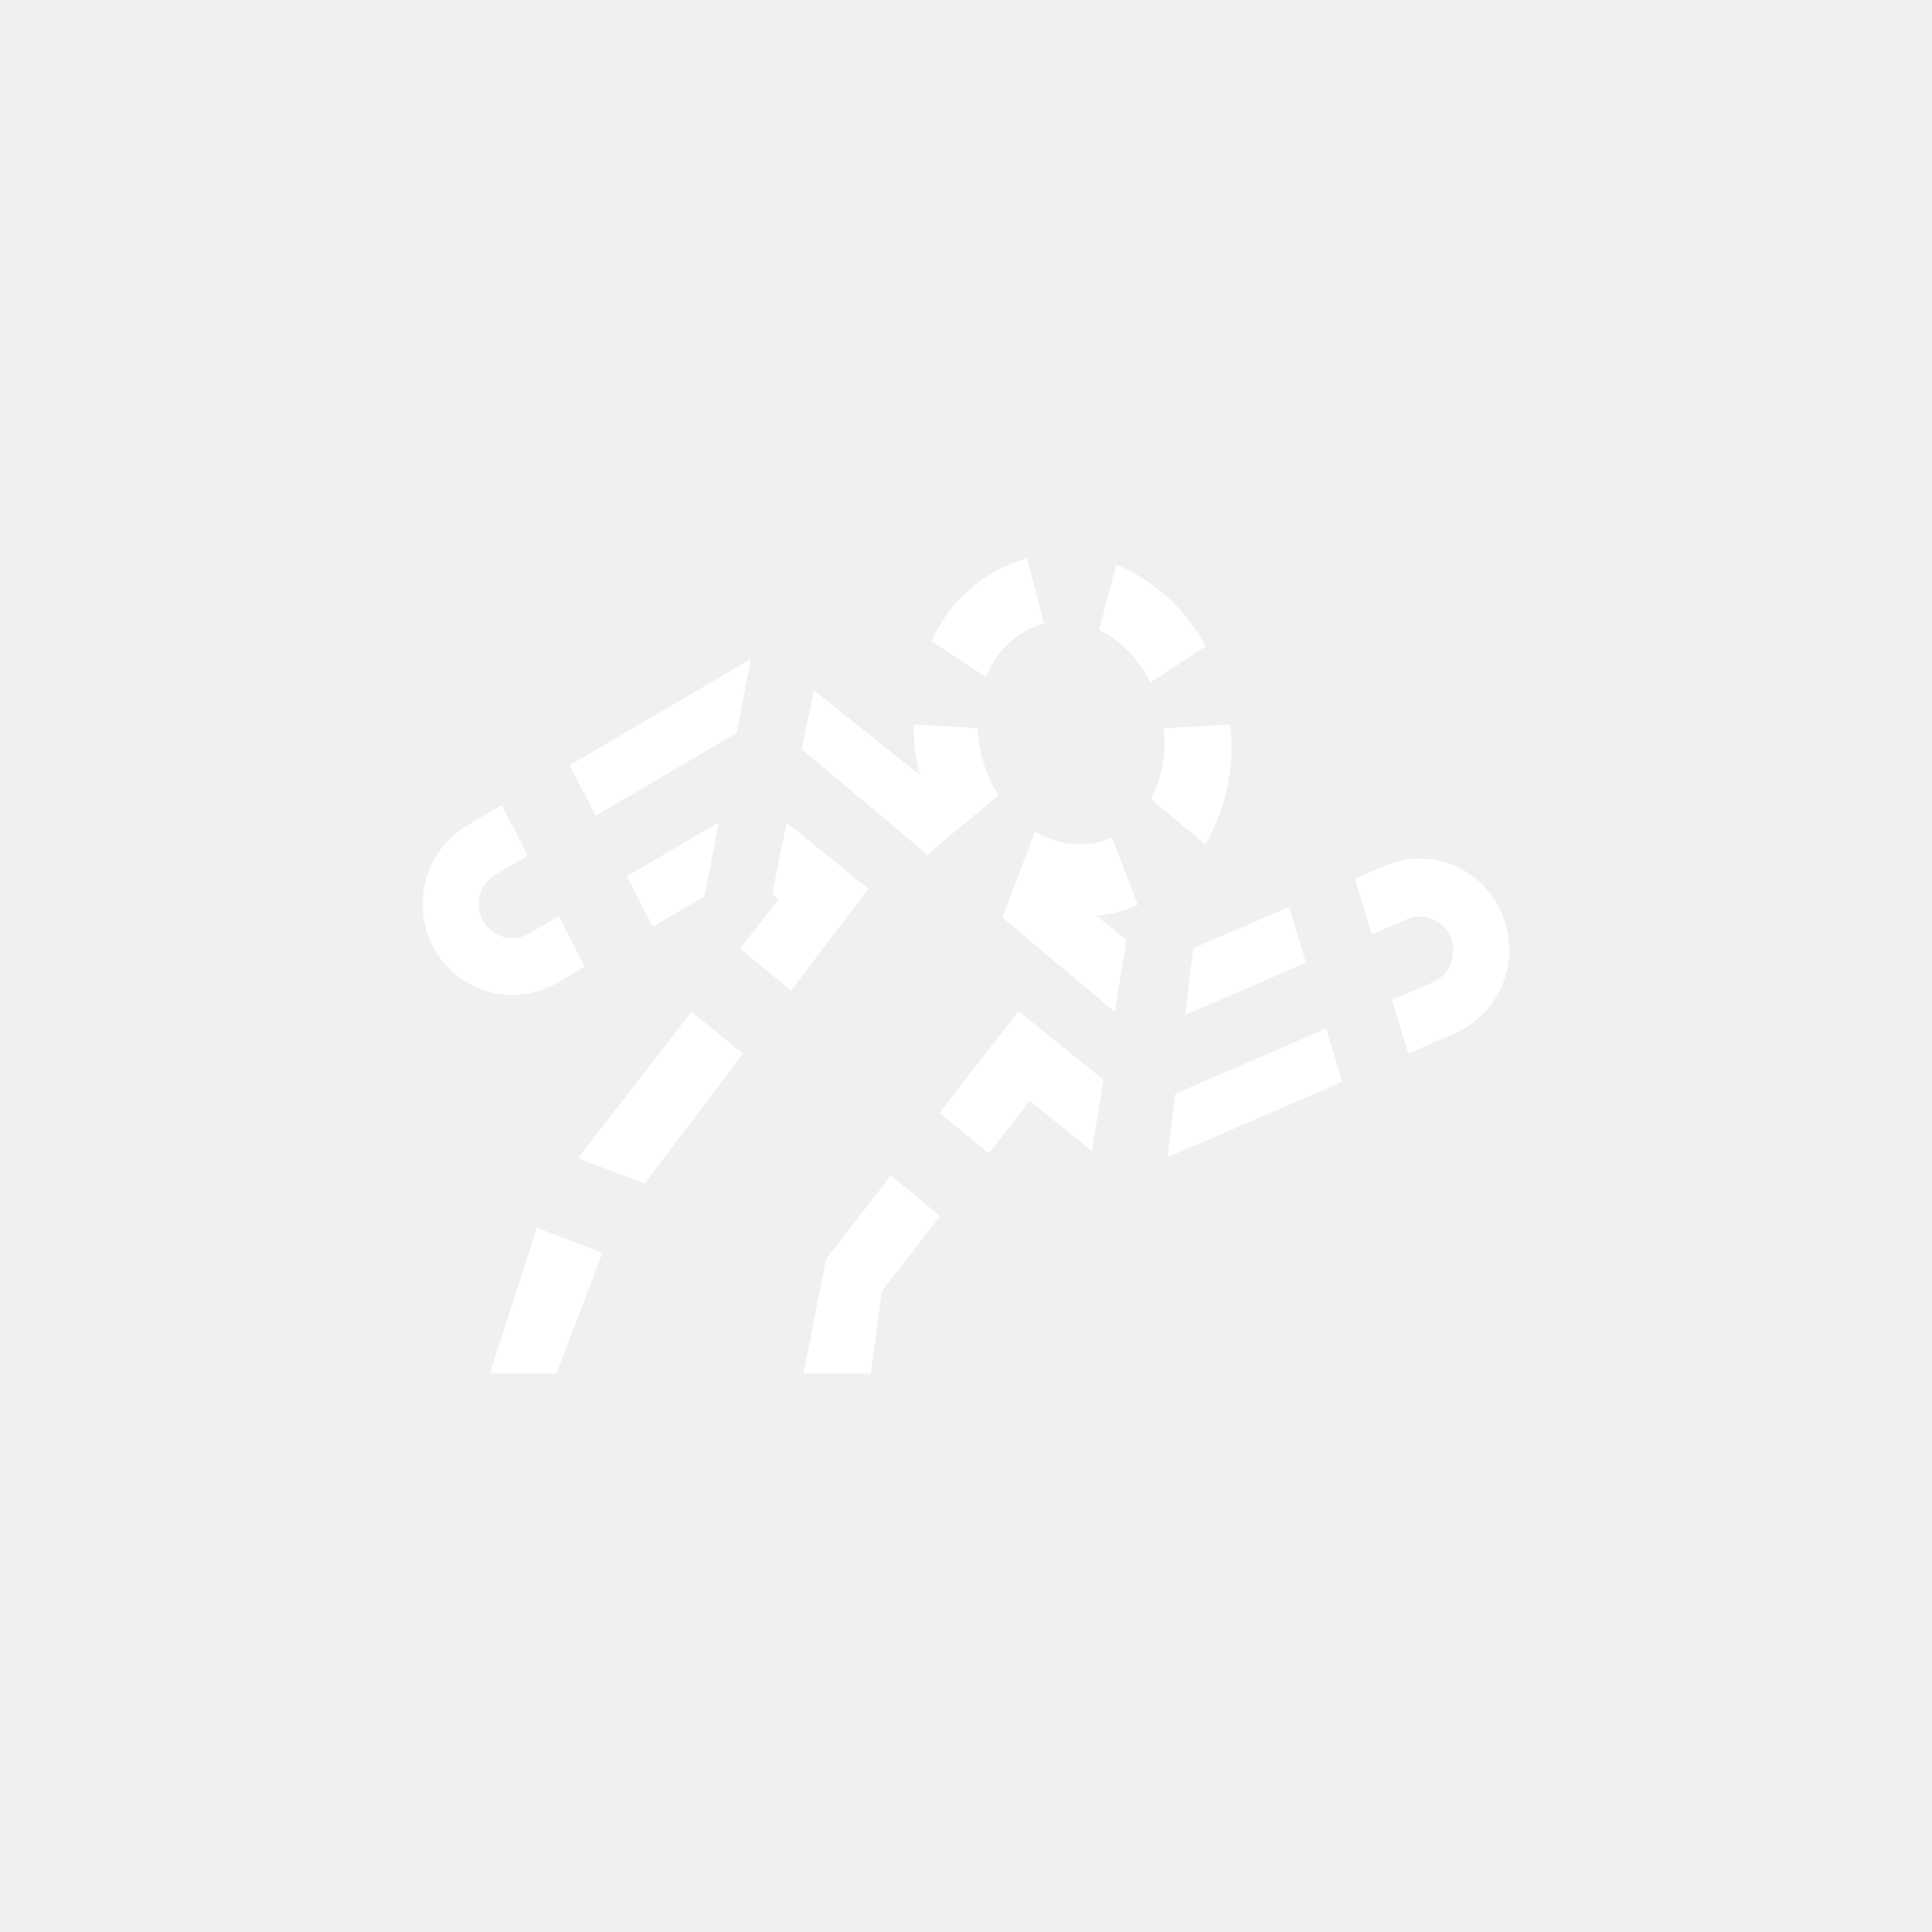
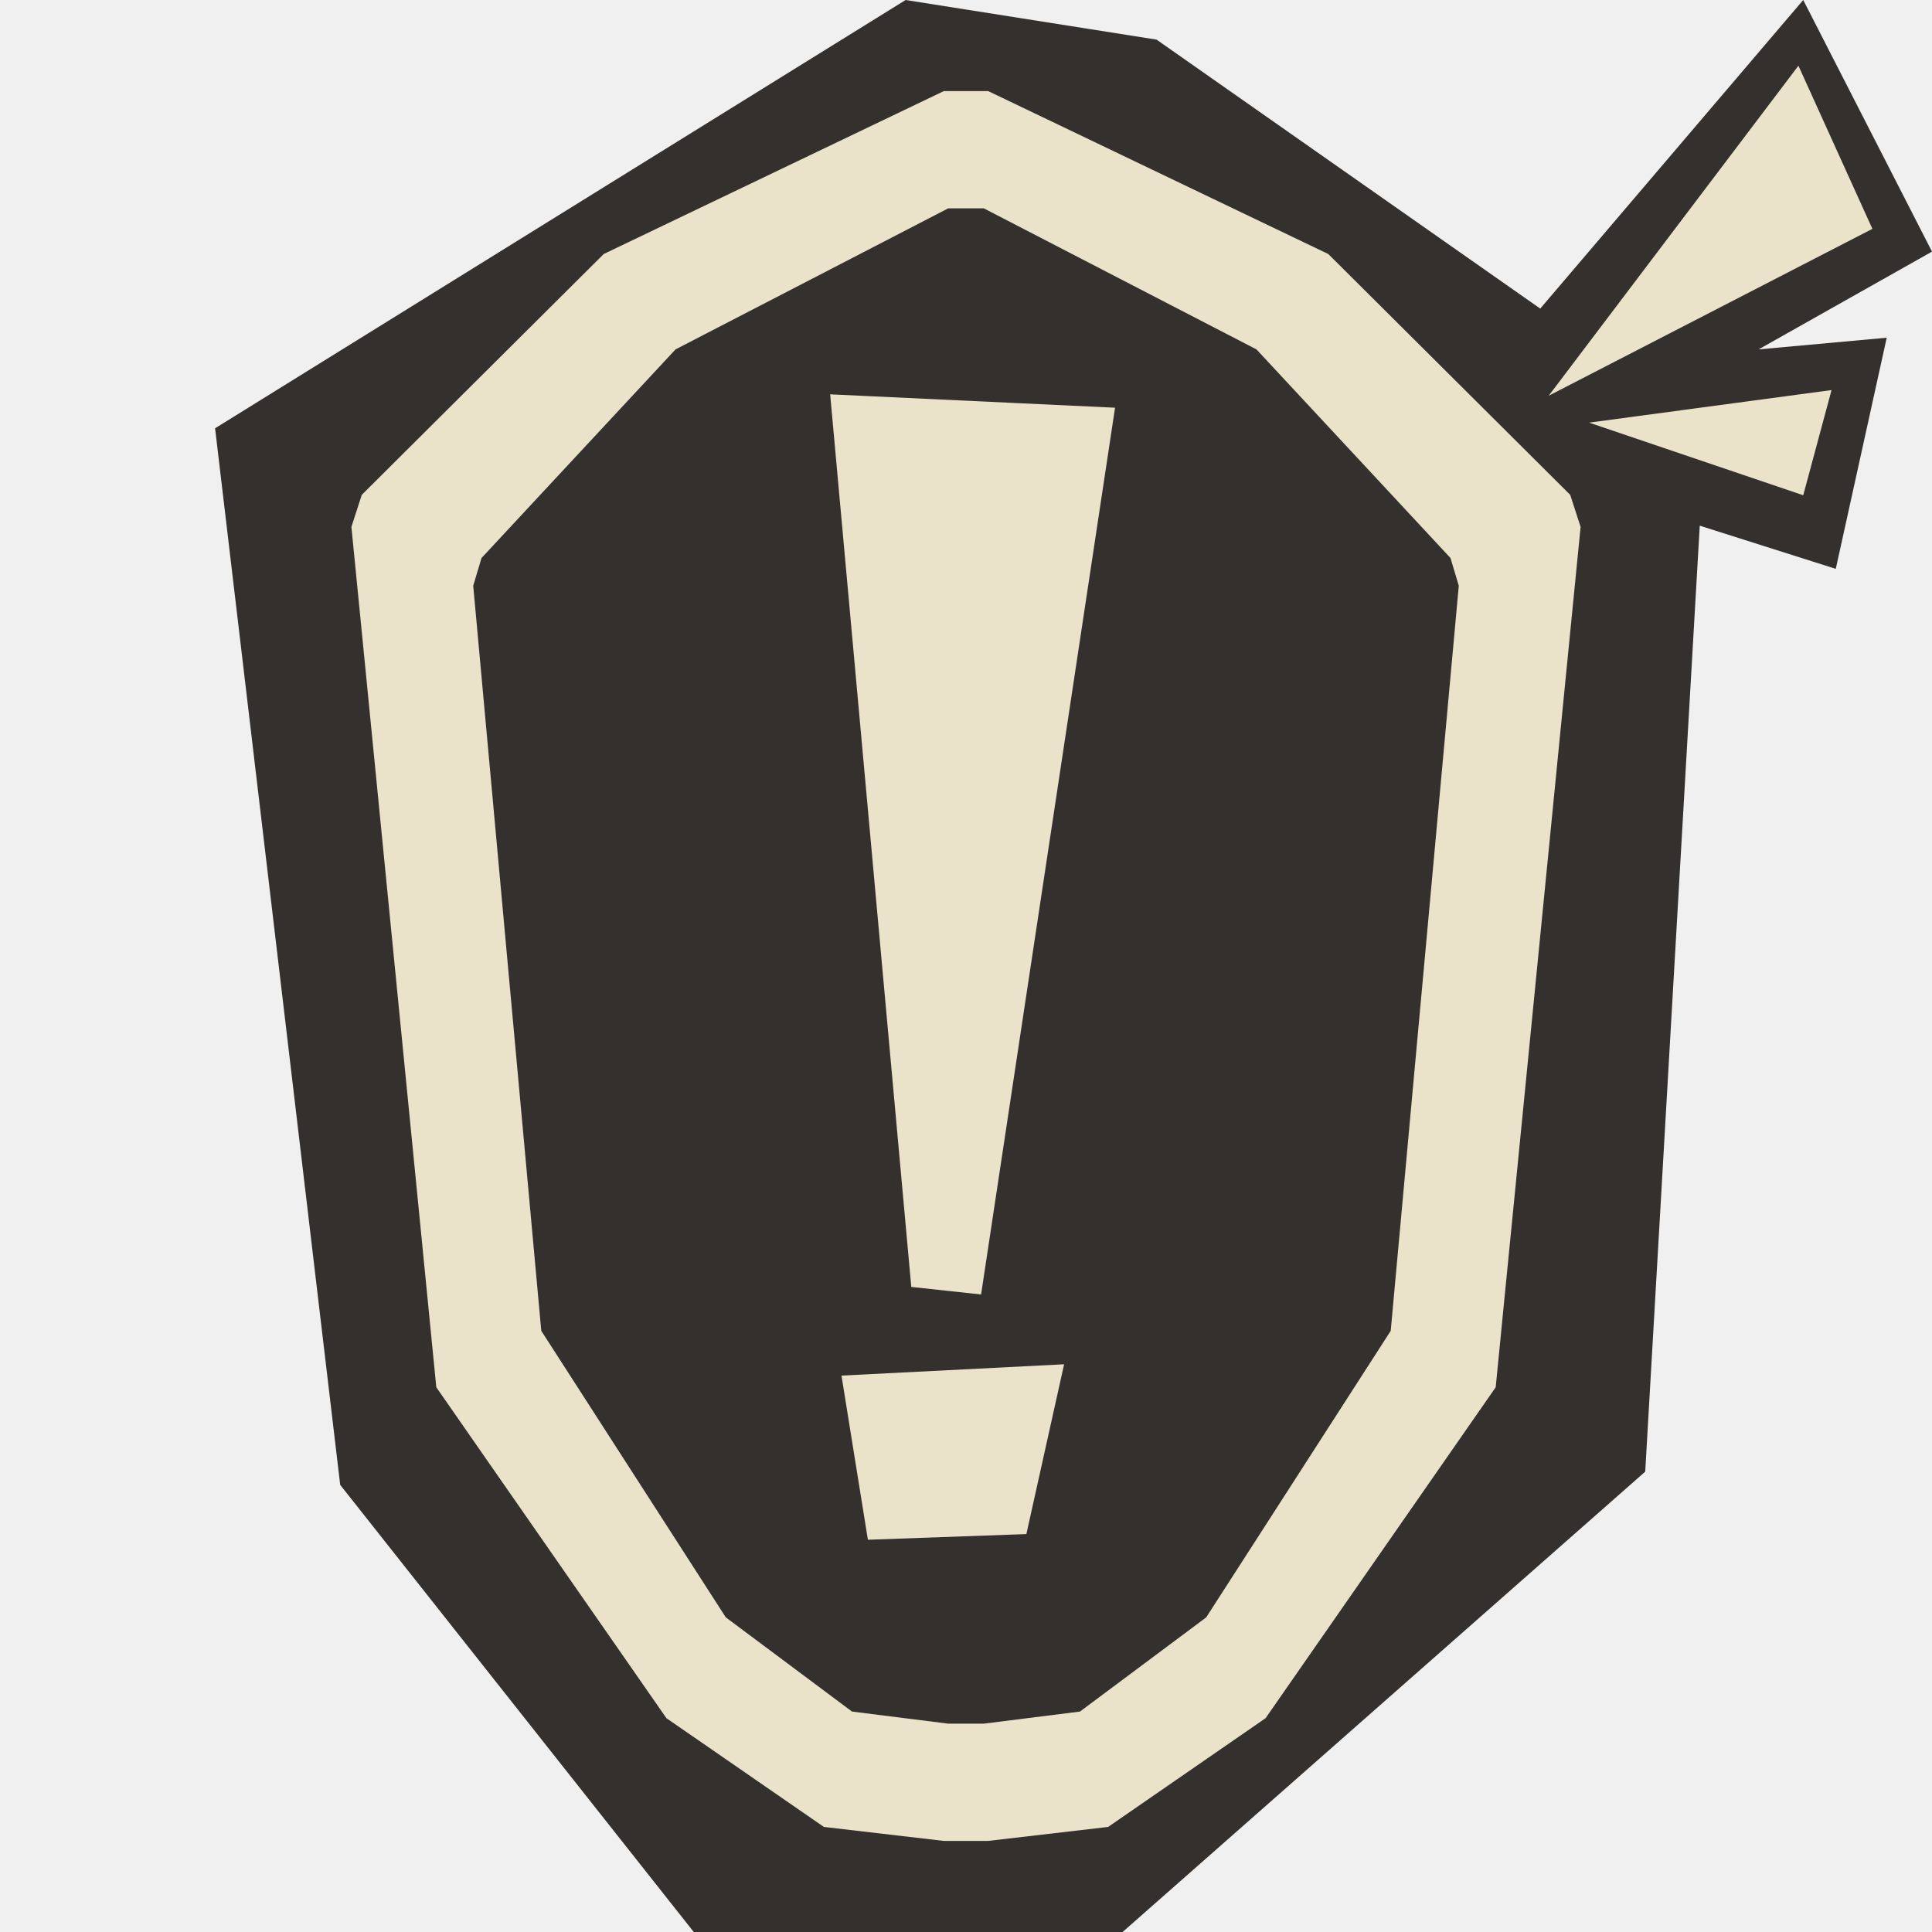
- <svg xmlns="http://www.w3.org/2000/svg" id="ico_invis_active" width="128" height="128" viewBox="0 0 128 128">
-   <defs>
-     <style>
+ <svg xmlns="http://www.w3.org/2000/svg" id="ico_invis_active" width="128" height="128" viewBox="0 0 128 128" version="1.1" xml:space="preserve">
+   <defs id="defs1">
+     <rect x="-98.995" y="-89.095" width="350.725" height="330.926" id="rect84" />
+     <rect x="-172.534" y="-271.529" width="612.354" height="261.63" id="rect83" />
+     <style id="style1">
      .cls-1 {
        fill: #fff;
        fill-rule: evenodd;
      }
    </style>
  </defs>
-   <path id="Outline" class="cls-1" d="M96.382,68.465L93.3,69.792l-1.079-3.539,2.707-1.172a2.288,2.288,0,0,0,1.18-2.978,2.211,2.211,0,0,0-2.92-1.2l-2.3.994-1.123-3.686,1.969-.849a5.9,5.9,0,0,1,7.786,3.2A6.068,6.068,0,0,1,96.382,68.465Zm-18.513,4,9.985-4.323,1.077,3.532L77.354,76.669Zm1.181-9.636,6.35-2.738,1.125,3.692-8.018,3.471Zm-2.8-9.889a8.039,8.039,0,0,0,.848-4.686L81.5,48a12.746,12.746,0,0,1-1.644,7.945ZM72.826,41.732L73.944,37.4a11.959,11.959,0,0,1,5.934,5.422l-3.665,2.4A7.569,7.569,0,0,0,72.826,41.732Zm0.839,13.727,1.714,4.494a8.191,8.191,0,0,1-2.748.718l2,1.6-0.779,4.769-7.448-6.251,2.175-5.7a5.435,5.435,0,0,0,4.276.681A5.068,5.068,0,0,0,73.665,55.459Zm-8.328-10.6-3.626-2.378a9.876,9.876,0,0,1,6.265-5.473C68,37,68.029,37,68.055,36.993l1.113,4.315c-0.034.009-.069,0.012-0.1,0.022A5.734,5.734,0,0,0,65.337,44.86Zm-0.561,3.383a9.027,9.027,0,0,0,.284,1.916,8.841,8.841,0,0,0,1.1,2.522l-4.725,3.938L53.12,49.637l0.8-3.9,7.026,5.609A13.9,13.9,0,0,1,60.522,48ZM52.408,65.629l-3.37-2.772,2.544-3.289-0.422-.339L52.125,54.5l5.4,4.385ZM39.467,54.042L37.747,50.7l12.008-7.042L48.79,48.574ZM36.907,65.12A5.888,5.888,0,0,1,28.8,62.912a6.084,6.084,0,0,1,2.174-8.24l2.27-1.331,1.72,3.345-2.134,1.252a2.282,2.282,0,0,0-.815,3.09,2.208,2.208,0,0,0,3.042.828L37.023,60.7l1.72,3.345Zm3.006,17.888L36.866,91H32.454l3.115-9.651ZM41.53,58.055l6.1-3.579L46.668,59.4l-3.418,2ZM42.7,78.415l-4.4-1.679,7.516-9.718,3.406,2.8Zm16.326-.532,3.264,2.685-3.859,4.965L57.691,91H53.237l1.485-7.57Zm8.46-10.9,5.628,4.571-0.768,4.7-4.127-3.316-2.7,3.476-3.266-2.687Z" />
+   <path id="path126" style="opacity:1;fill:#33302e;fill-opacity:1" d="M 60,0 14.25,28.375 22.539,98.377 45.963,128 H 65.055 74.375 L 109,97.5 112.613,34.828 121.625,37.688 125,22.375 116.511,23.148 128,16.67 119.468,0 102.045,20.445 76.625,2.625 Z" />
+   <path id="path86" style="opacity:1;fill:#ebe2ca;fill-opacity:1" d="M 119.15 4.354 L 102.604 26.219 L 124.051 15.162 L 119.15 4.354 z M 62.531 6.035 L 51.266 11.432 L 43.441 15.18 L 40 16.828 L 34.678 22.125 L 29.717 27.062 L 23.969 32.785 L 23.281 34.91 L 24.018 42.361 L 25.246 54.814 L 26.094 63.41 L 26.967 72.254 L 28.002 82.736 L 28.906 91.91 L 34.281 99.639 L 39.627 107.326 L 44.152 113.834 L 53.174 120.064 L 54.584 121.039 L 62.531 121.965 L 65.469 121.965 L 73.416 121.039 L 83.848 113.834 L 90.113 104.826 L 96.129 96.174 L 99.094 91.91 L 99.693 85.824 L 100.305 79.637 L 100.512 77.539 L 101.113 71.453 L 101.906 63.41 L 102.639 55.986 L 103.564 46.604 L 104.719 34.91 L 104.031 32.785 L 98.361 27.141 L 89.84 18.658 L 88 16.828 L 80.135 13.061 L 79.799 12.9 L 71.469 8.908 L 65.469 6.035 L 62.531 6.035 z M 62.822 13.803 L 65.178 13.803 L 69.57 16.074 L 77.285 20.066 L 83.244 23.148 L 85.004 25.041 L 91.916 32.471 L 96.098 36.969 L 96.648 38.809 L 95.955 46.4 L 95.178 54.912 L 94.395 63.488 L 93.754 70.482 L 93.057 78.125 L 92.381 85.52 L 92.139 88.17 L 88.947 93.127 L 84.297 100.35 L 79.914 107.154 L 78.393 108.291 L 71.551 113.395 L 65.178 114.197 L 62.822 114.197 L 56.449 113.395 L 50.041 108.613 L 48.086 107.154 L 44.953 102.289 L 40.281 95.033 L 37.049 90.014 L 35.861 88.17 L 35.027 79.031 L 34.383 71.988 L 33.605 63.488 L 32.674 53.279 L 31.941 45.256 L 31.352 38.809 L 31.902 36.969 L 36.289 32.252 L 41.445 26.709 L 44.756 23.148 L 46.586 22.203 L 46.586 22.201 L 53.789 18.477 L 62.822 13.803 z M 121.344 25.844 L 105.281 28 L 119.469 32.812 L 121.344 25.844 z M 55 26.125 L 60.375 85.262 L 65 85.762 L 73.875 27.012 L 55 26.125 z M 70.5 90.387 L 55.75 91.137 L 57.5 102.012 L 68 101.637 L 70.5 90.387 z " />
</svg>
